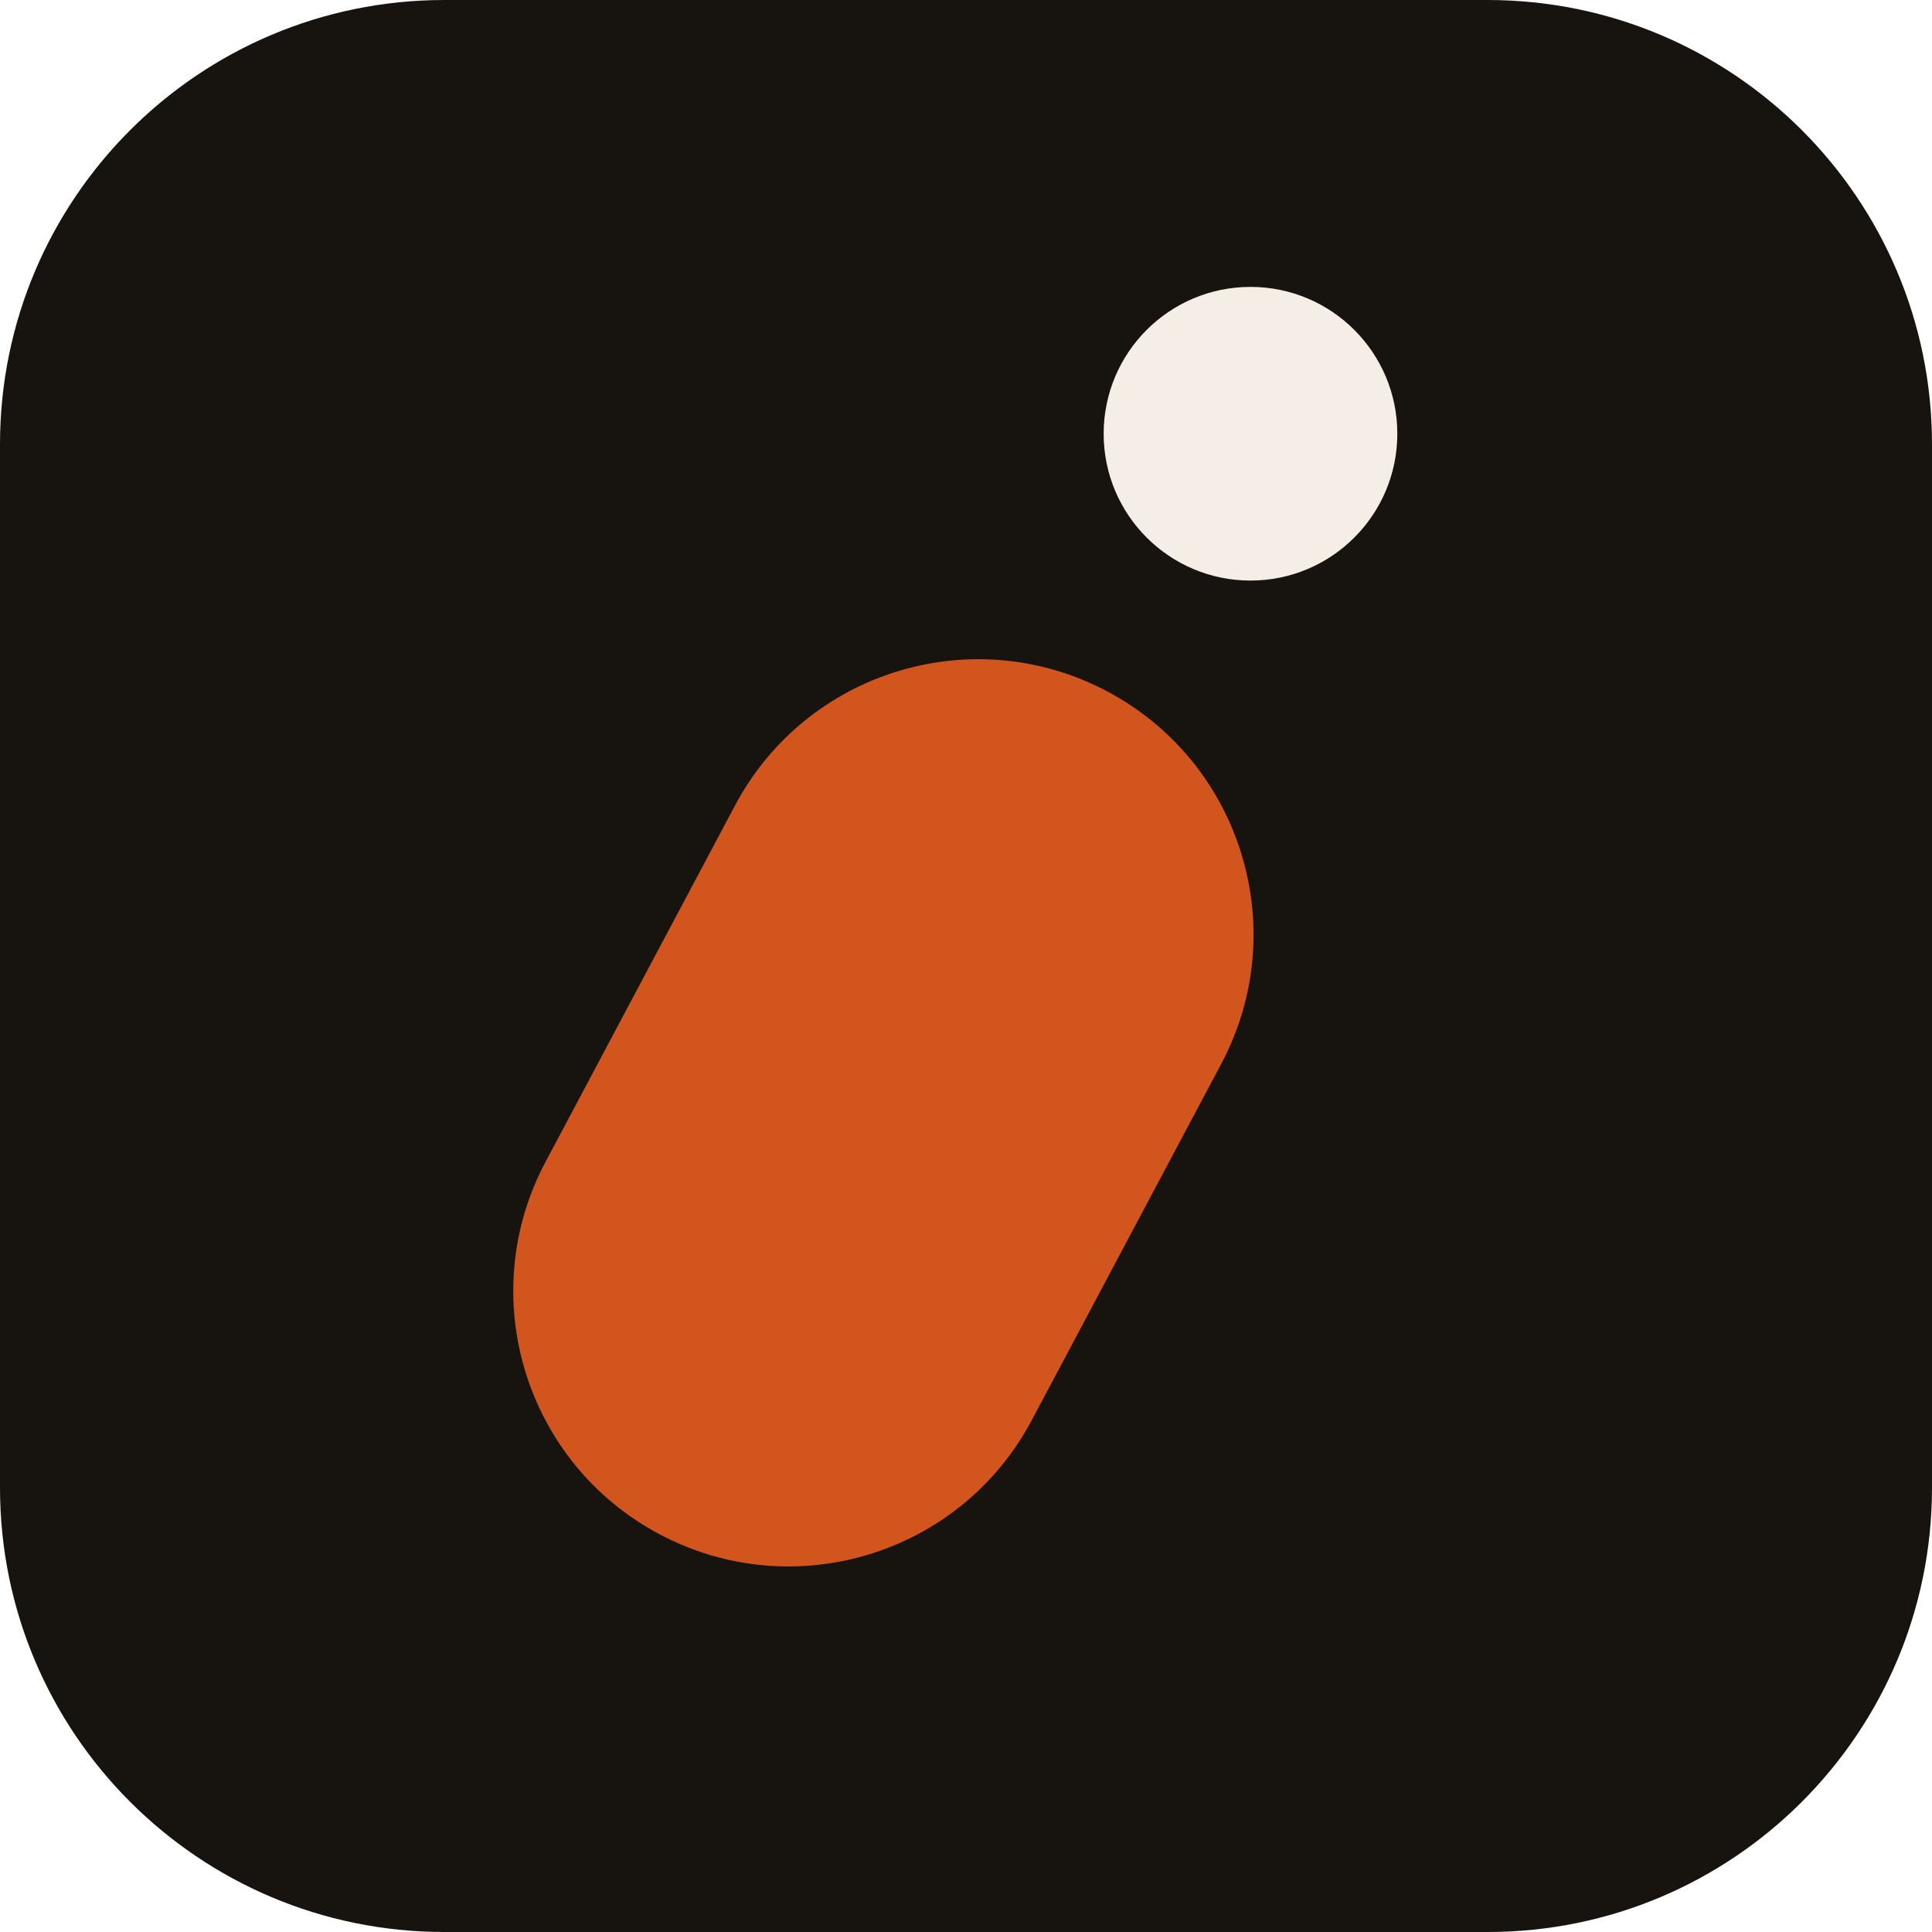
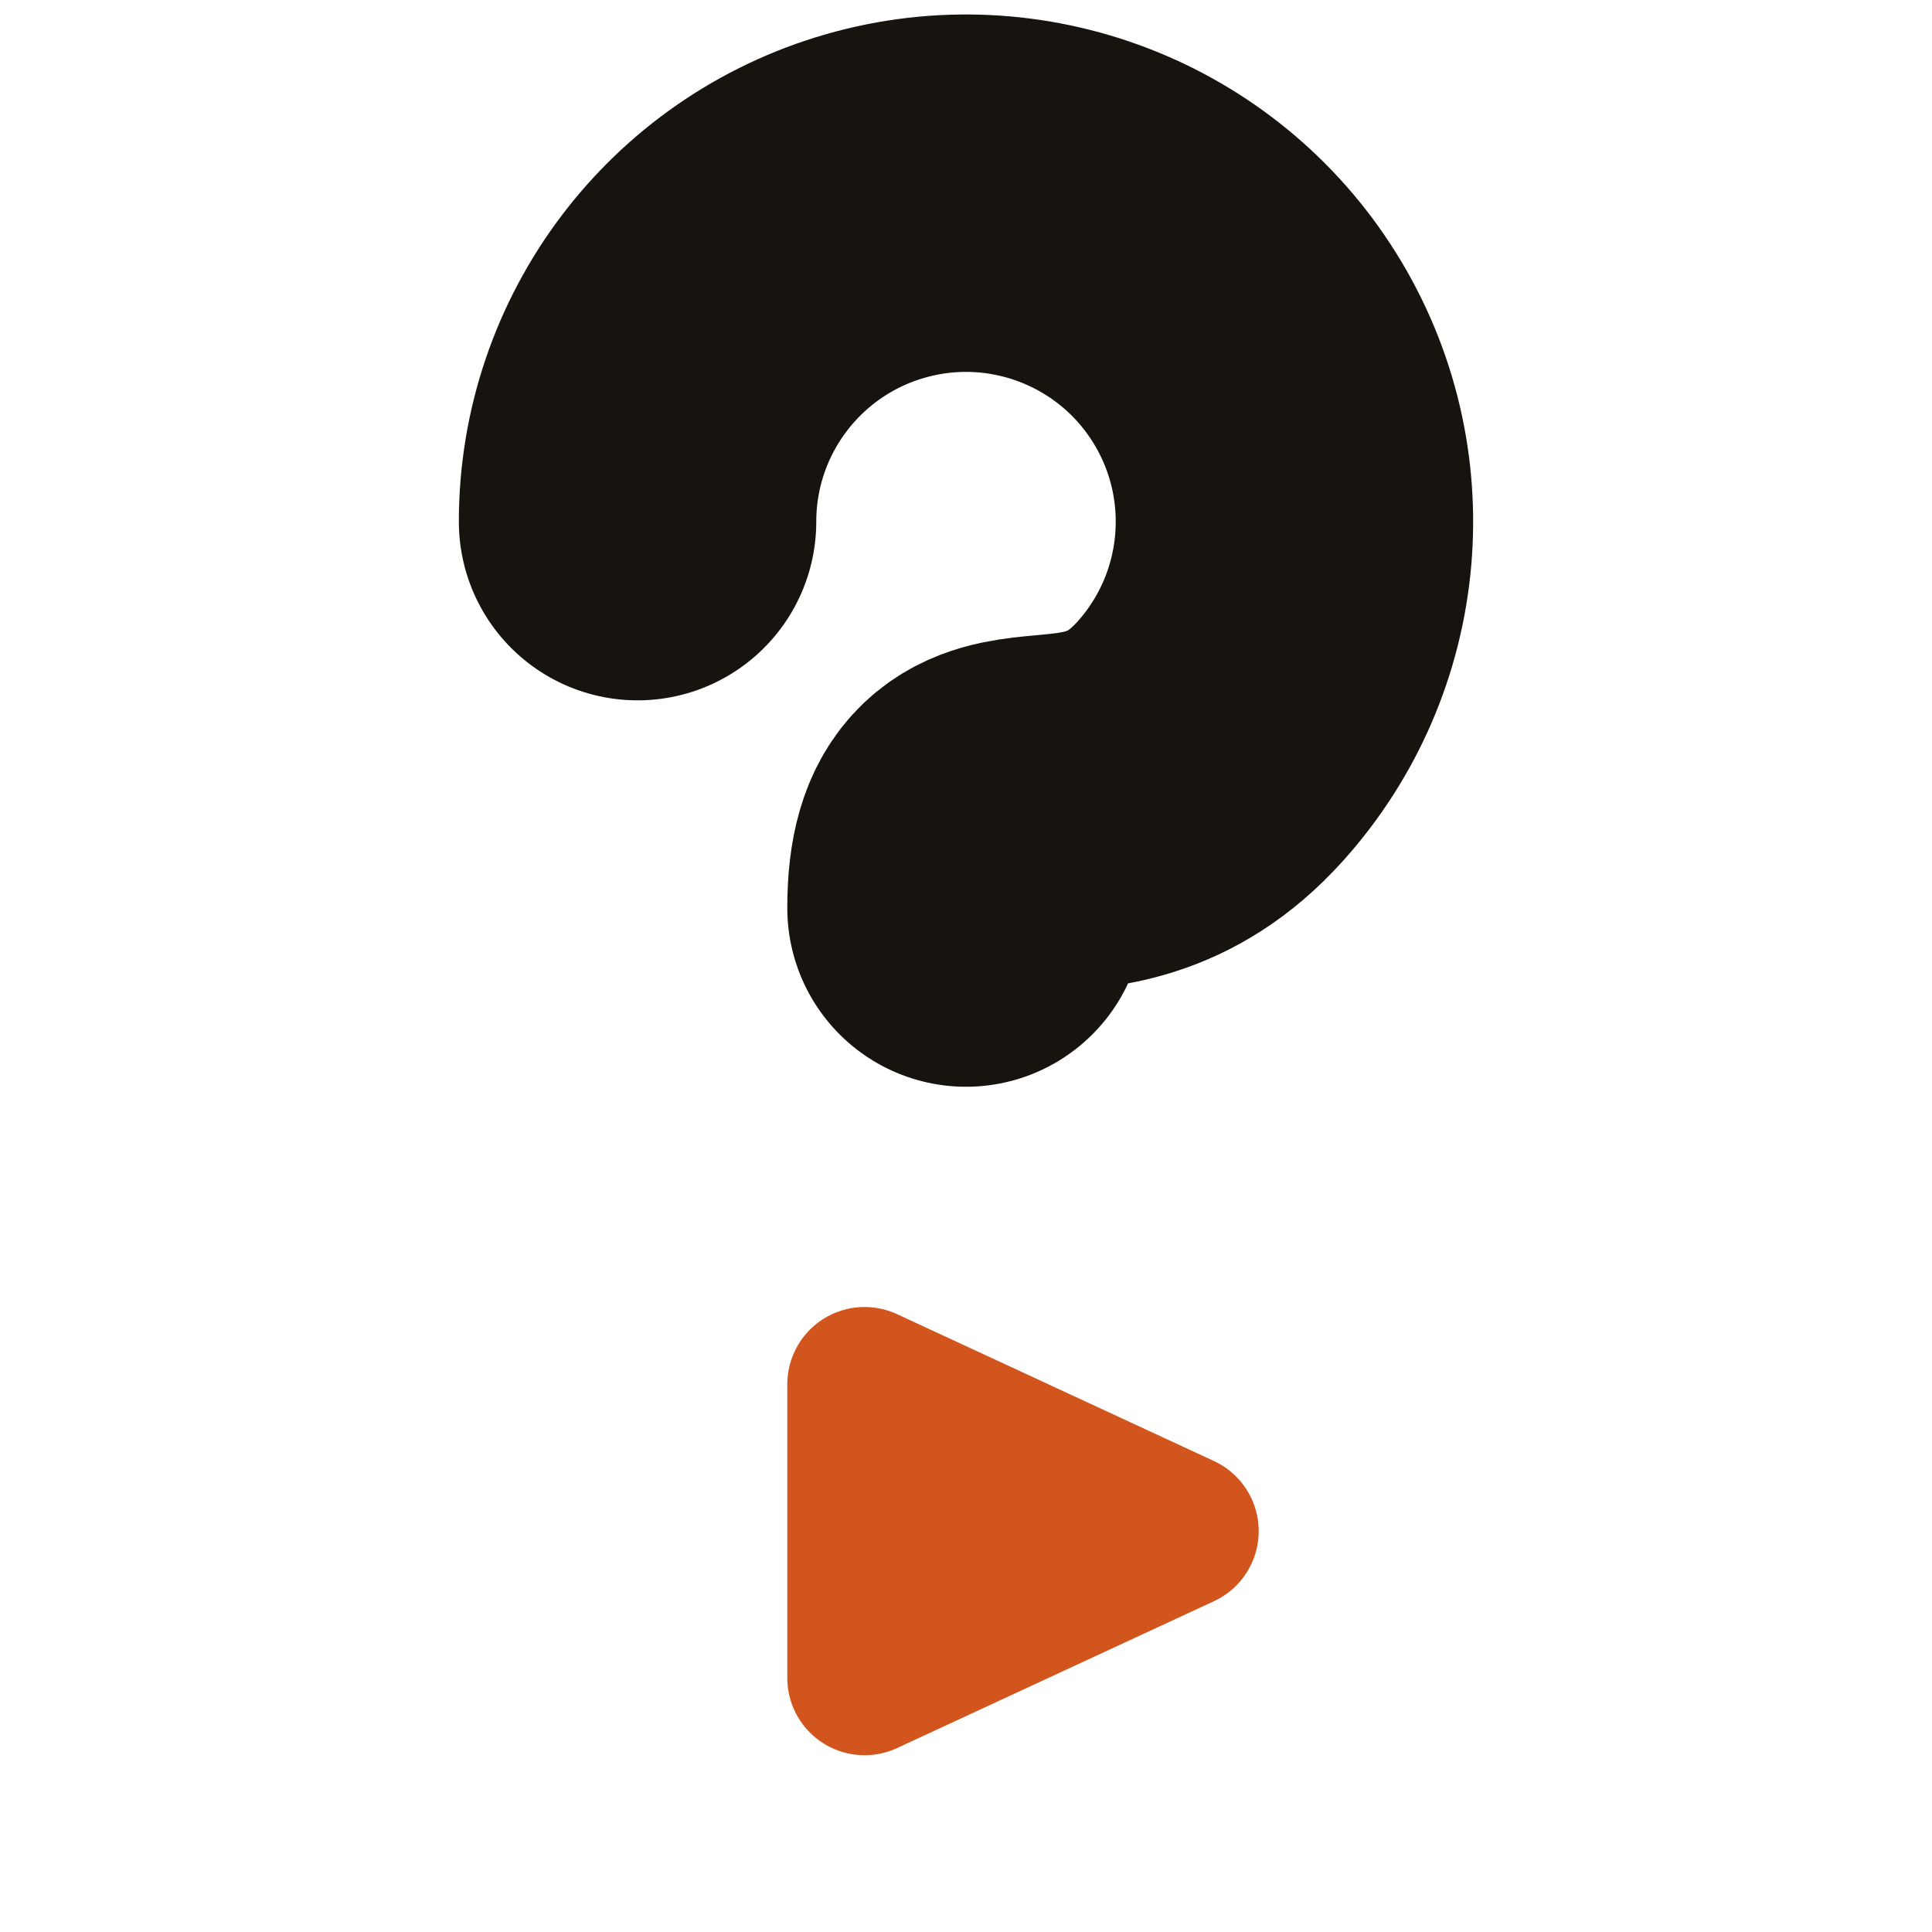
- <svg xmlns="http://www.w3.org/2000/svg" viewBox="0 0 100 100" width="64" height="64" role="img" aria-label="Pegada">
-   <rect width="100" height="100" rx="23" fill="#17130F" />
-   <g transform="translate(50 50) scale(0.95) translate(-49.5 -52)">
-     <rect x="30" y="34" width="30" height="52" rx="15" transform="rotate(28 45 60)" fill="#D2551E" />
-     <circle cx="65" cy="23" r="8" fill="#F4EEE6" />
-   </g>
+ <svg xmlns="http://www.w3.org/2000/svg" viewBox="0 0 100 100" role="img" aria-label="pegada">
+   <style>.g{stroke:#17130F}@media (prefers-color-scheme:dark){.g{stroke:#F4EEE6}}</style>
+   <path class="g" d="M33 27A17 17 0 1 1 62.63 38.38C56.38 45.32 50 38.59 50 47V47" fill="none" stroke-width="18.5" stroke-linecap="round" stroke-linejoin="round" />
+   <path d="M44.75 71.65L44.75 86.85L61.15 79.25Z" fill="#D2551E" stroke="#D2551E" stroke-width="8" stroke-linejoin="round" />
</svg>
